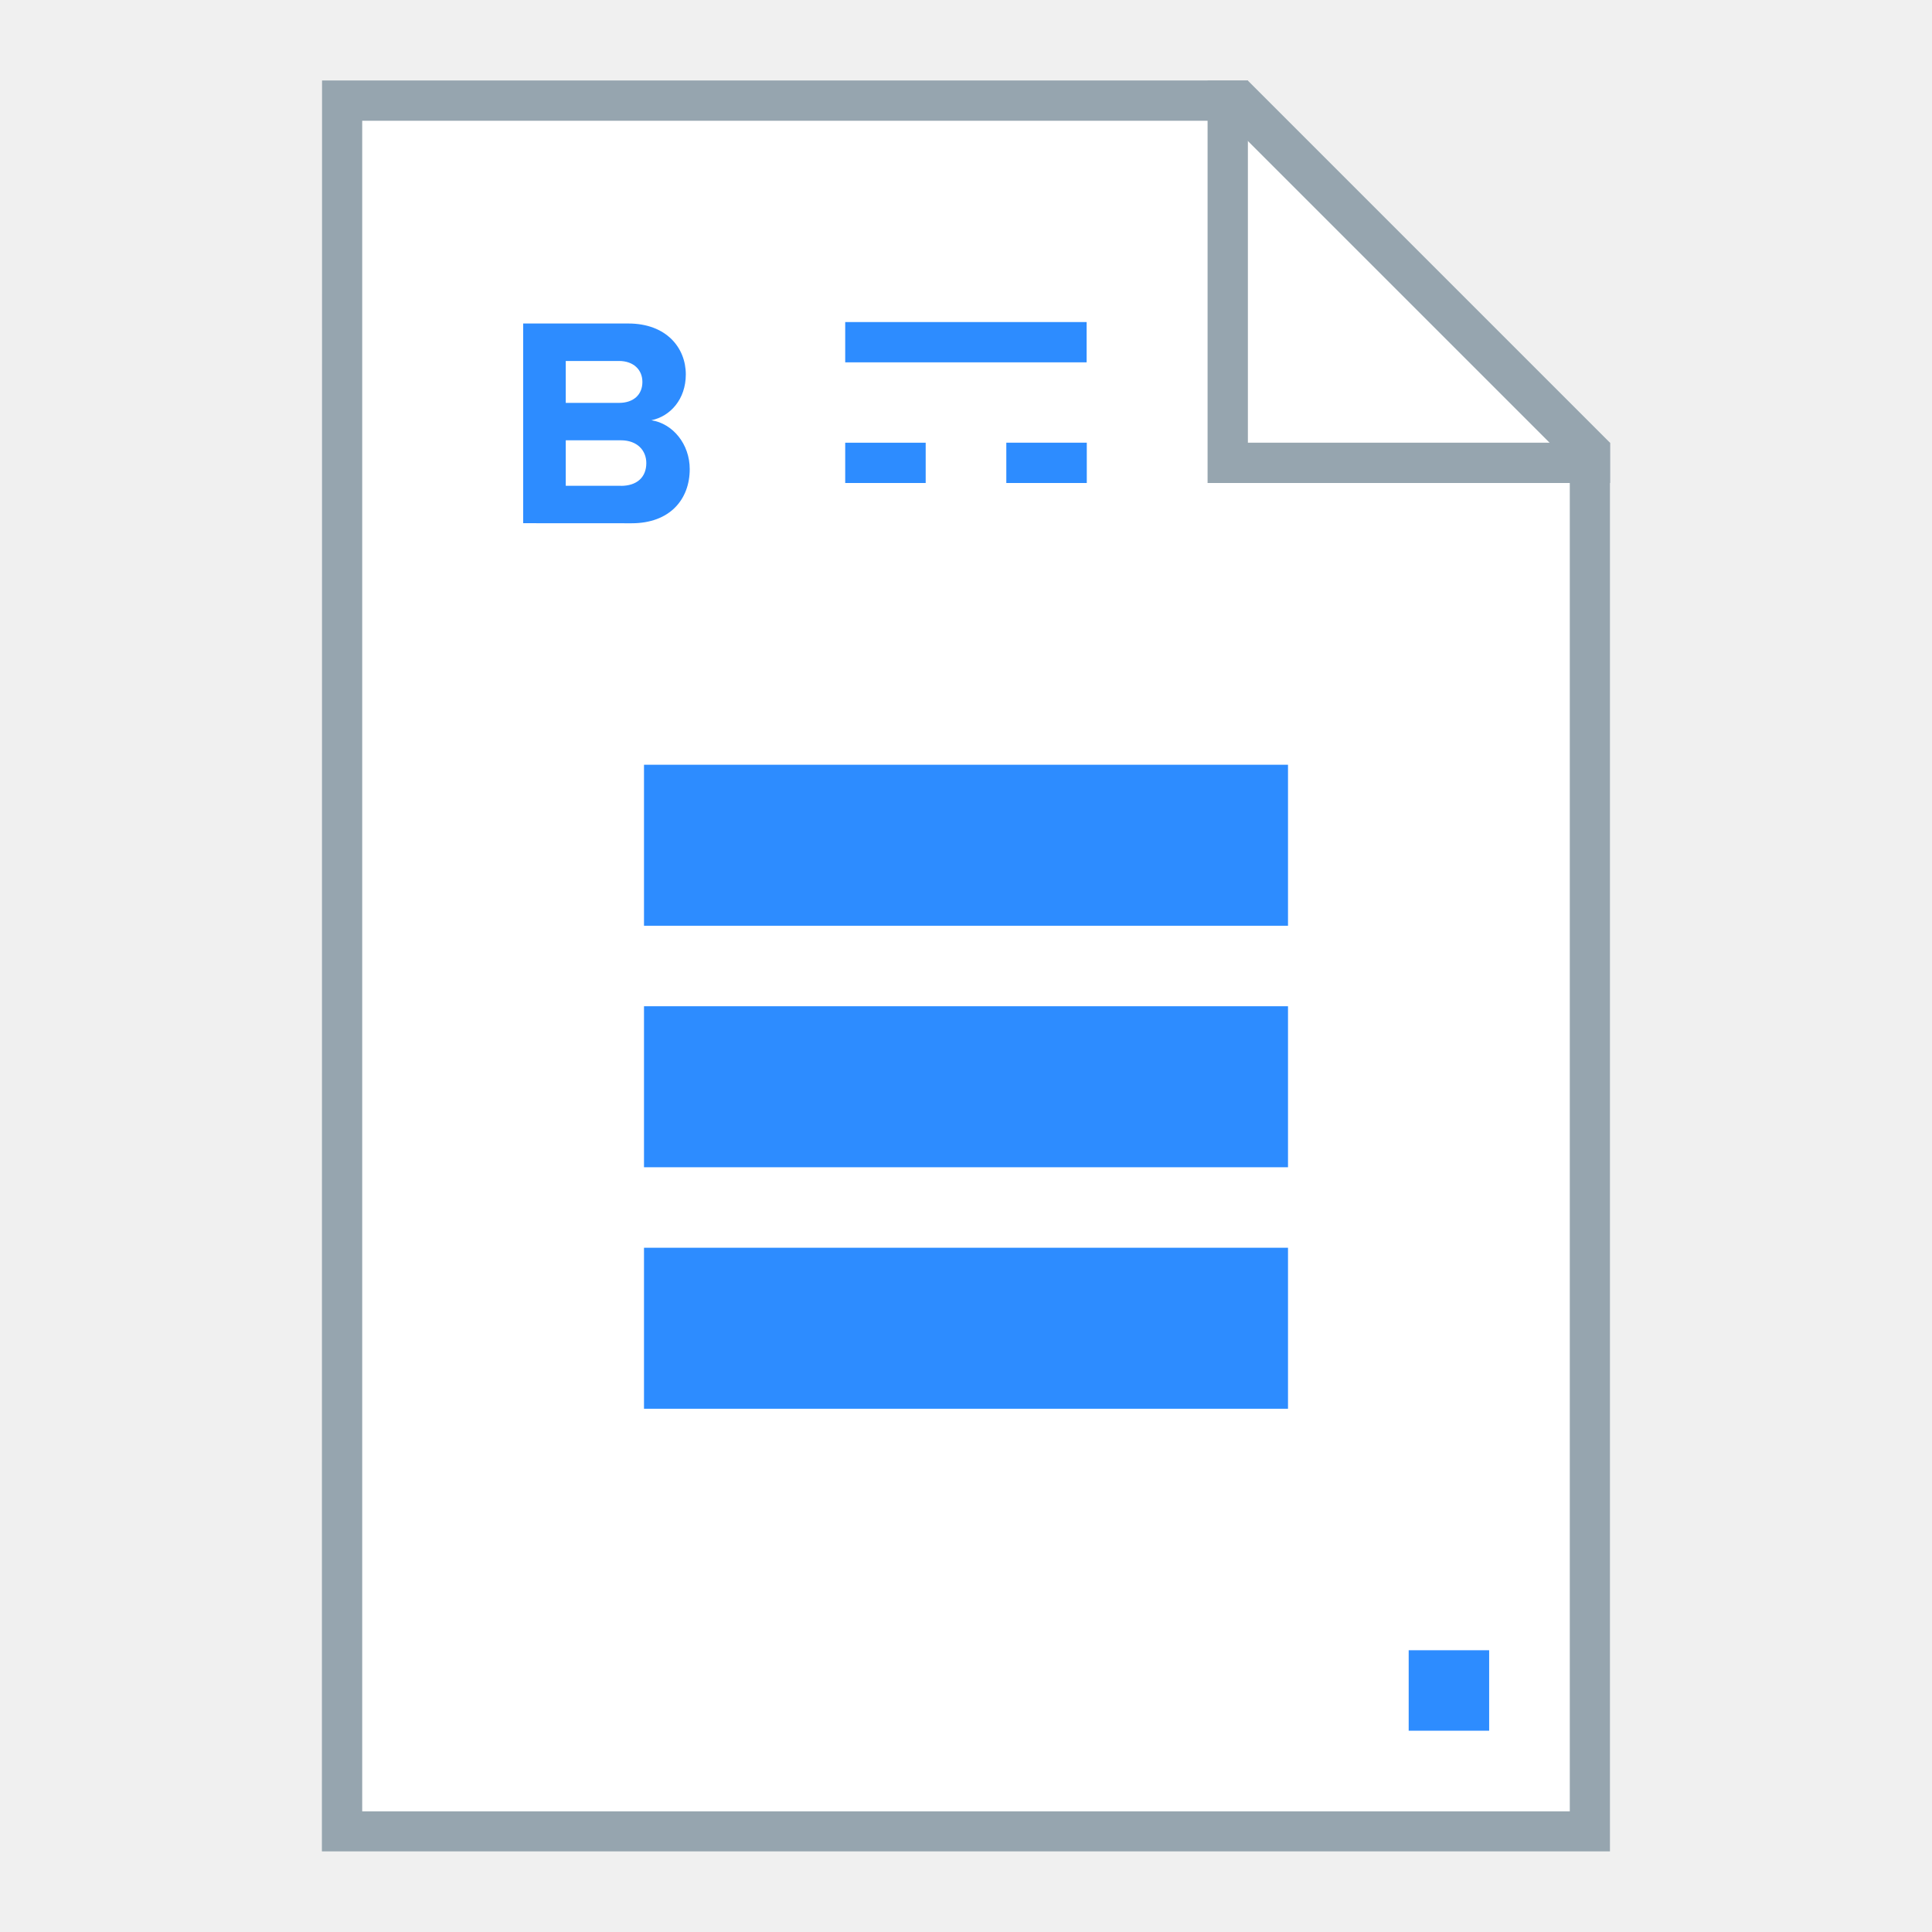
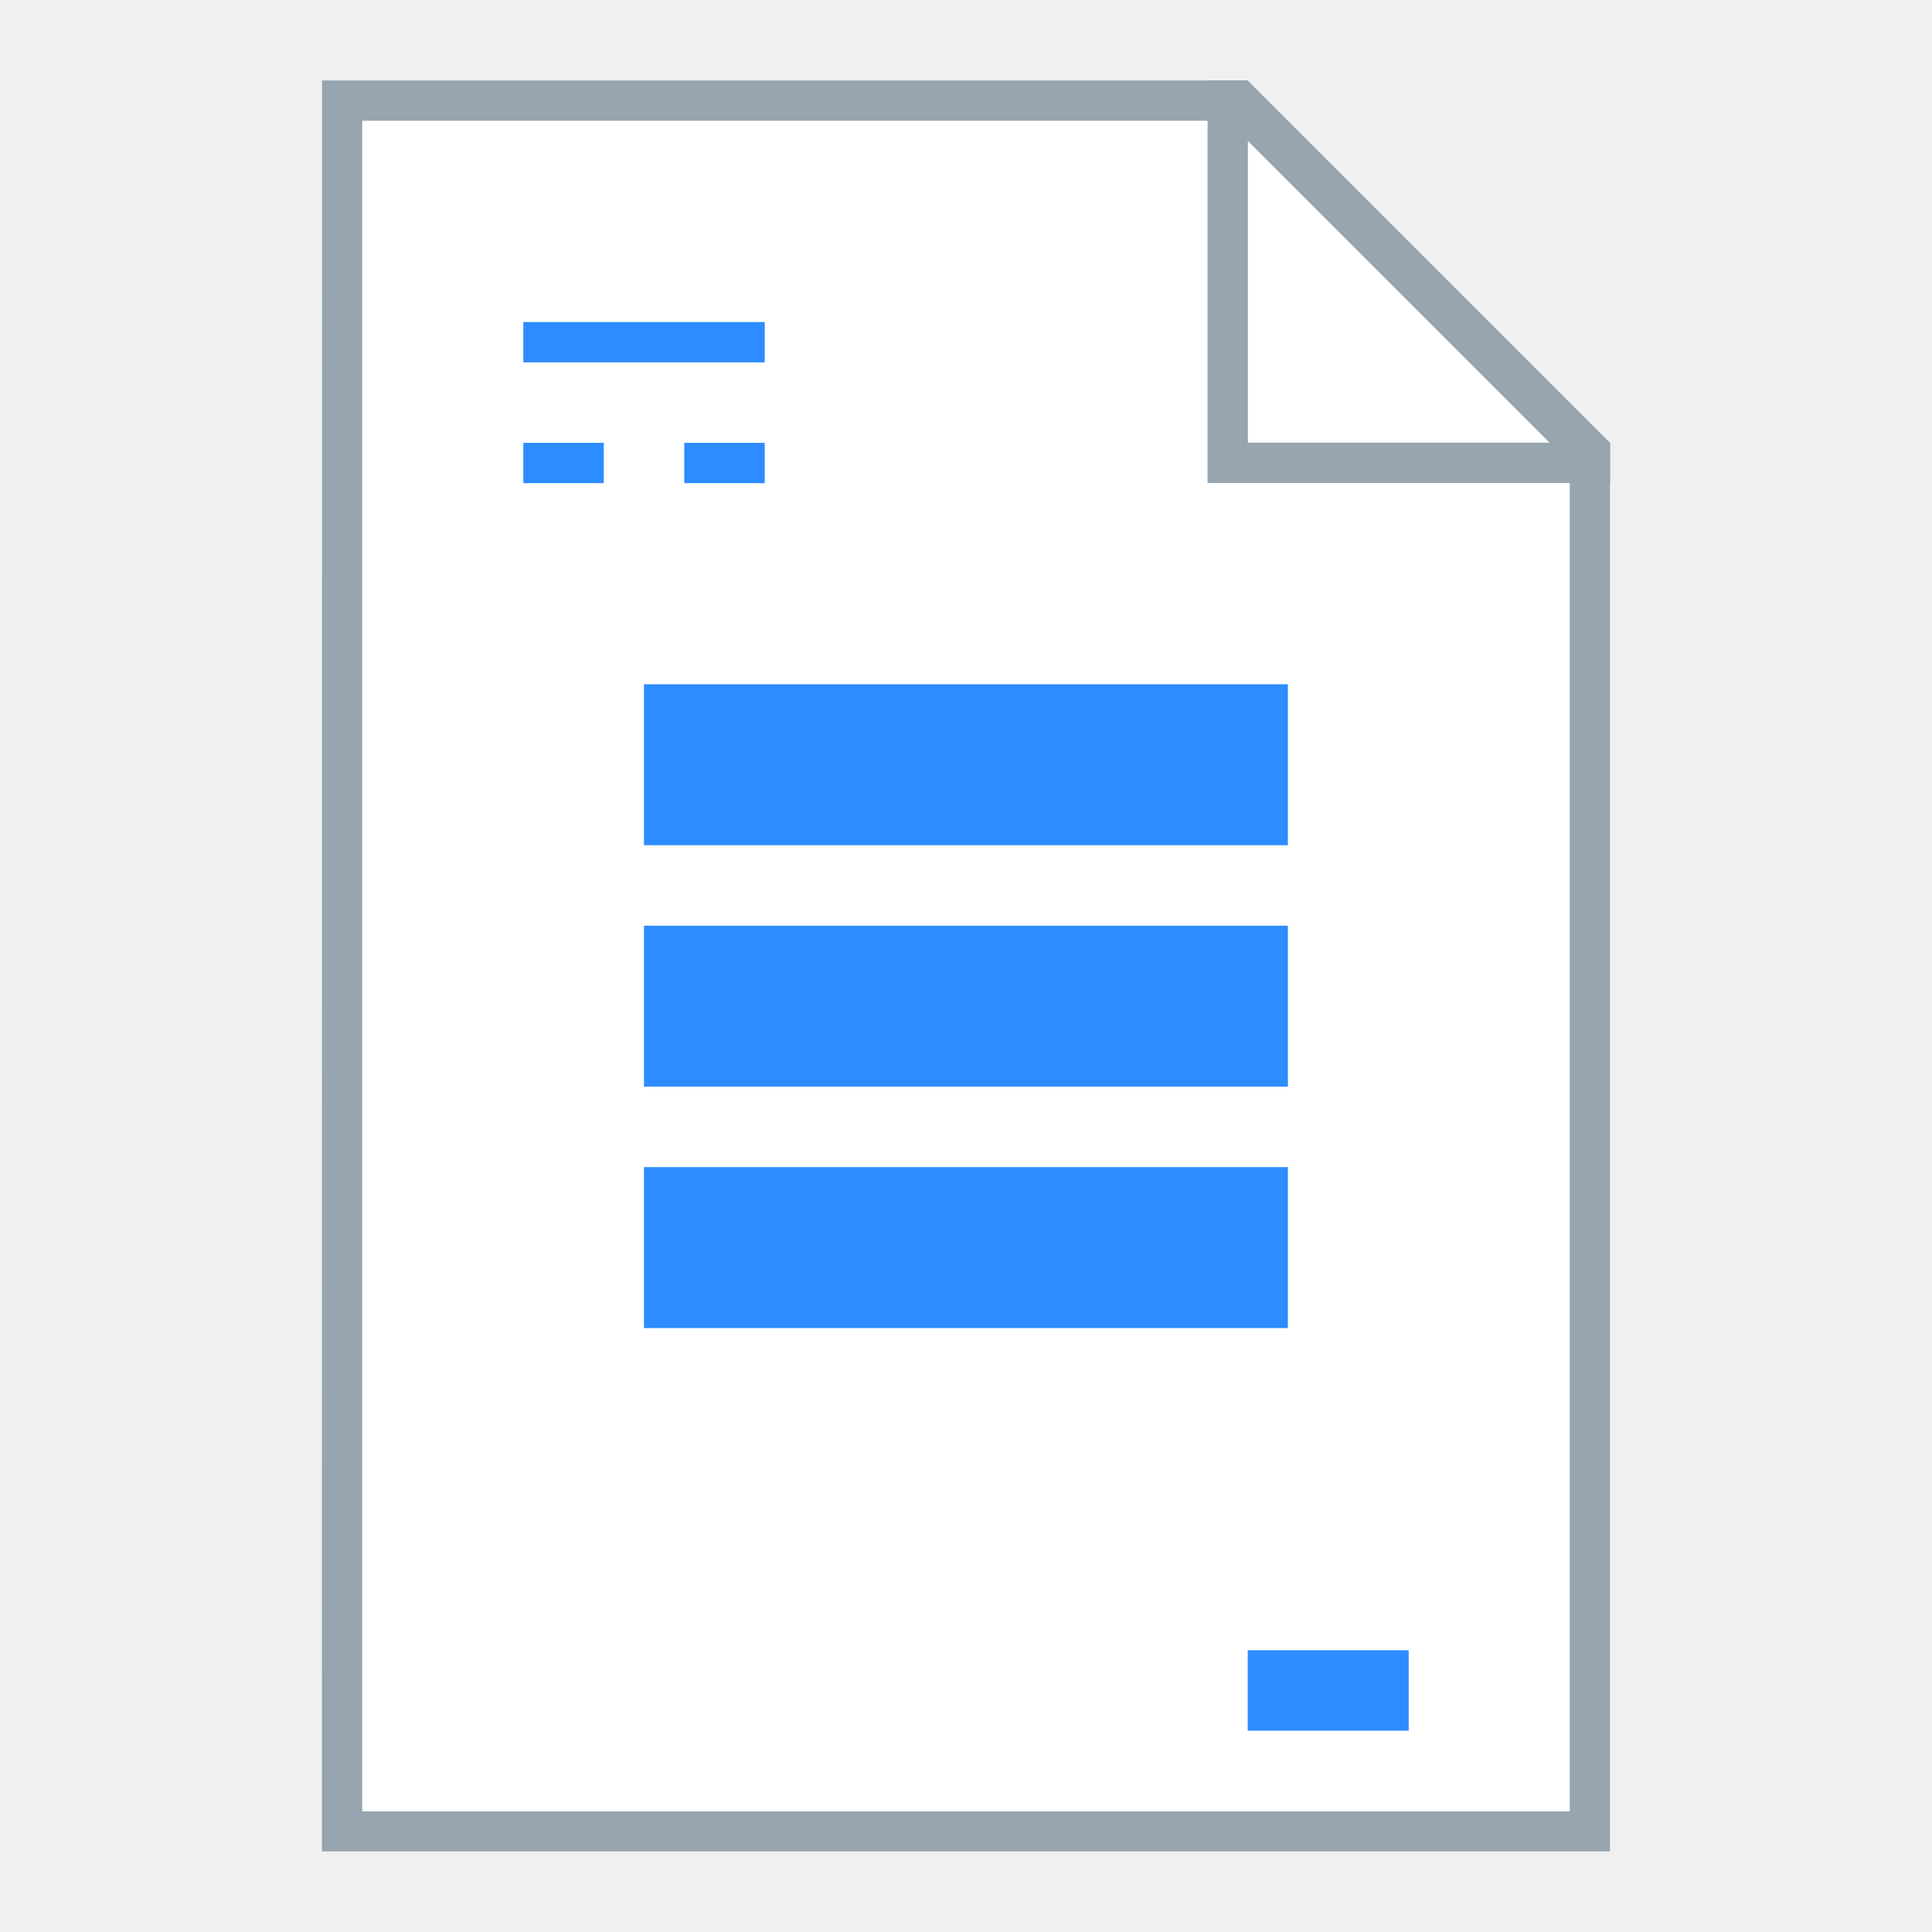
<svg xmlns="http://www.w3.org/2000/svg" width="48" height="48" viewBox="0 0 12.7 12.7" version="1.1" id="svg2634">
  <defs id="defs2628" />
  <g id="layer1" transform="translate(-82.55,-157.3)">
-     <g id="g964">
+     <g id="g1050">
      <path id="path1125" d="m 84.667,157.829 h 6.085 l 2.381,2.381 v 9.26 h -8.467 z" style="fill:#96a5af;fill-opacity:1;stroke:none;stroke-width:0.265px;stroke-linecap:butt;stroke-linejoin:miter;stroke-opacity:1" />
      <path id="path1127" d="m 84.931,158.094 h 5.689 l 2.249,2.249 -5e-6,8.864 h -7.938 z" style="fill:#ffffff;stroke:none;stroke-width:0.265px;stroke-linecap:butt;stroke-linejoin:miter;stroke-opacity:1" />
-       <path id="rect1133" d="m 90.488,157.829 v 2.381 0.265 h 0.265 2.381 v -0.265 h -2.381 v -2.381 z" style="opacity:1;fill:#96a5af;fill-opacity:1;fill-rule:nonzero;stroke:none;stroke-width:0.529;stroke-linecap:square;stroke-linejoin:bevel;stroke-miterlimit:4;stroke-dasharray:none;stroke-dashoffset:35;stroke-opacity:1" />
-       <rect ry="5.0894191e-06" y="159.417" x="88.106" height="0.265" width="1.587" id="rect1148" style="opacity:1;fill:#2d8cff;fill-opacity:1;fill-rule:nonzero;stroke:none;stroke-width:0.529;stroke-linecap:square;stroke-linejoin:bevel;stroke-miterlimit:4;stroke-dasharray:none;stroke-dashoffset:35;stroke-opacity:1" />
-       <rect ry="5.0894191e-06" y="160.21" x="89.165" height="0.265" width="0.529" id="rect1150" style="opacity:1;fill:#2d8cff;fill-opacity:1;fill-rule:nonzero;stroke:none;stroke-width:0.529;stroke-linecap:square;stroke-linejoin:bevel;stroke-miterlimit:4;stroke-dasharray:none;stroke-dashoffset:35;stroke-opacity:1" />
-       <rect ry="5.0894191e-06" y="160.21" x="88.106" height="0.265" width="0.529" id="rect891" style="opacity:1;fill:#2d8cff;fill-opacity:1;fill-rule:nonzero;stroke:none;stroke-width:0.265;stroke-linecap:square;stroke-linejoin:bevel;stroke-miterlimit:4;stroke-dasharray:none;stroke-dashoffset:35;stroke-opacity:1" />
-       <rect ry="5.0894191e-06" y="168.148" x="91.81" height="0.529" width="0.529" id="rect911" style="opacity:1;fill:#2d8cff;fill-opacity:1;fill-rule:nonzero;stroke:none;stroke-width:0.265;stroke-linecap:square;stroke-linejoin:bevel;stroke-miterlimit:4;stroke-dasharray:none;stroke-dashoffset:35;stroke-opacity:1" />
-       <path style="opacity:1;fill:#2d8cff;fill-opacity:1;fill-rule:nonzero;stroke:none;stroke-width:2;stroke-linecap:square;stroke-linejoin:bevel;stroke-miterlimit:4;stroke-dasharray:none;stroke-dashoffset:35;stroke-opacity:1" d="m 16,19 v 4 h 16 v -4 z m 0,6 v 4 h 16 v -4 z m 0,6 v 4 h 16 v -4 z" transform="matrix(0.2645833,0,0,0.2645833,82.55,157.3)" id="rect884" />
-       <g transform="matrix(0.4291359,0,0,0.4291359,52.13766,90.17088)" id="text925" style="font-style:normal;font-variant:normal;font-weight:bold;font-stretch:normal;font-size:4.586px;line-height:1.25;font-family:'Proxima Nova';-inkscape-font-specification:'Proxima Nova Bold';letter-spacing:0px;word-spacing:0px;fill:#7fb9ec;fill-opacity:1;stroke:none;stroke-width:0.265" aria-label="B">
-         <path id="path927" style="font-style:normal;font-variant:normal;font-weight:bold;font-stretch:normal;font-family:'Proxima Nova';-inkscape-font-specification:'Proxima Nova Bold';fill:#2d8cff;stroke-width:0.265" d="m 80.544,164.444 c 0.587,0 0.89,-0.367 0.89,-0.83 0,-0.381 -0.257,-0.697 -0.587,-0.748 0.289,-0.06 0.527,-0.321 0.527,-0.702 0,-0.408 -0.298,-0.78 -0.881,-0.78 h -1.61 v 3.059 z m -0.193,-1.844 h -0.816 v -0.642 h 0.816 c 0.22,0 0.358,0.133 0.358,0.321 0,0.197 -0.138,0.321 -0.358,0.321 z m 0.028,1.27 H 79.535 v -0.697 h 0.844 c 0.252,0 0.39,0.156 0.39,0.349 0,0.22 -0.147,0.349 -0.39,0.349 z" />
-       </g>
+       <path id="rect1133" d="m 90.488,157.829 v 2.381 0.265 h 0.265 2.381 v -0.265 h -2.381 v -2.381 z" style="fill:#96a5af;fill-opacity:1;fill-rule:nonzero;stroke:none;stroke-width:0.529;stroke-linecap:square;stroke-linejoin:bevel;stroke-miterlimit:4;stroke-dasharray:none;stroke-dashoffset:35;stroke-opacity:1" />
+       <path id="rect1148" style="fill:#2d8cff;fill-opacity:1;fill-rule:nonzero;stroke:none;stroke-width:0.529;stroke-linecap:square;stroke-linejoin:bevel;stroke-miterlimit:4;stroke-dasharray:none;stroke-dashoffset:35;stroke-opacity:1" d="m 85.99,159.417 v 0.265 h 1.587 v -0.265 z m 0,0.794 v 0.265 h 0.529 v -0.265 z m 1.058,0 v 0.265 h 0.529 v -0.265 z" />
+       <rect ry="5.0894191e-06" y="168.148" x="90.752" height="0.529" id="rect911" style="fill:#2d8cff;fill-opacity:1;fill-rule:nonzero;stroke:none;stroke-width:0.265;stroke-linecap:square;stroke-linejoin:bevel;stroke-miterlimit:4;stroke-dasharray:none;stroke-dashoffset:35;stroke-opacity:1" width="1.058" />
+       <path style="fill:#2d8cff;fill-opacity:1;fill-rule:nonzero;stroke:none;stroke-width:0.529;stroke-linecap:square;stroke-linejoin:bevel;stroke-miterlimit:4;stroke-dasharray:none;stroke-dashoffset:35;stroke-opacity:1" d="m 86.783,161.798 v 1.058 h 4.233 v -1.058 z m 0,1.587 v 1.058 h 4.233 v -1.058 z m 0,1.587 v 1.058 h 4.233 v -1.058 z" id="rect884" />
    </g>
  </g>
</svg>
